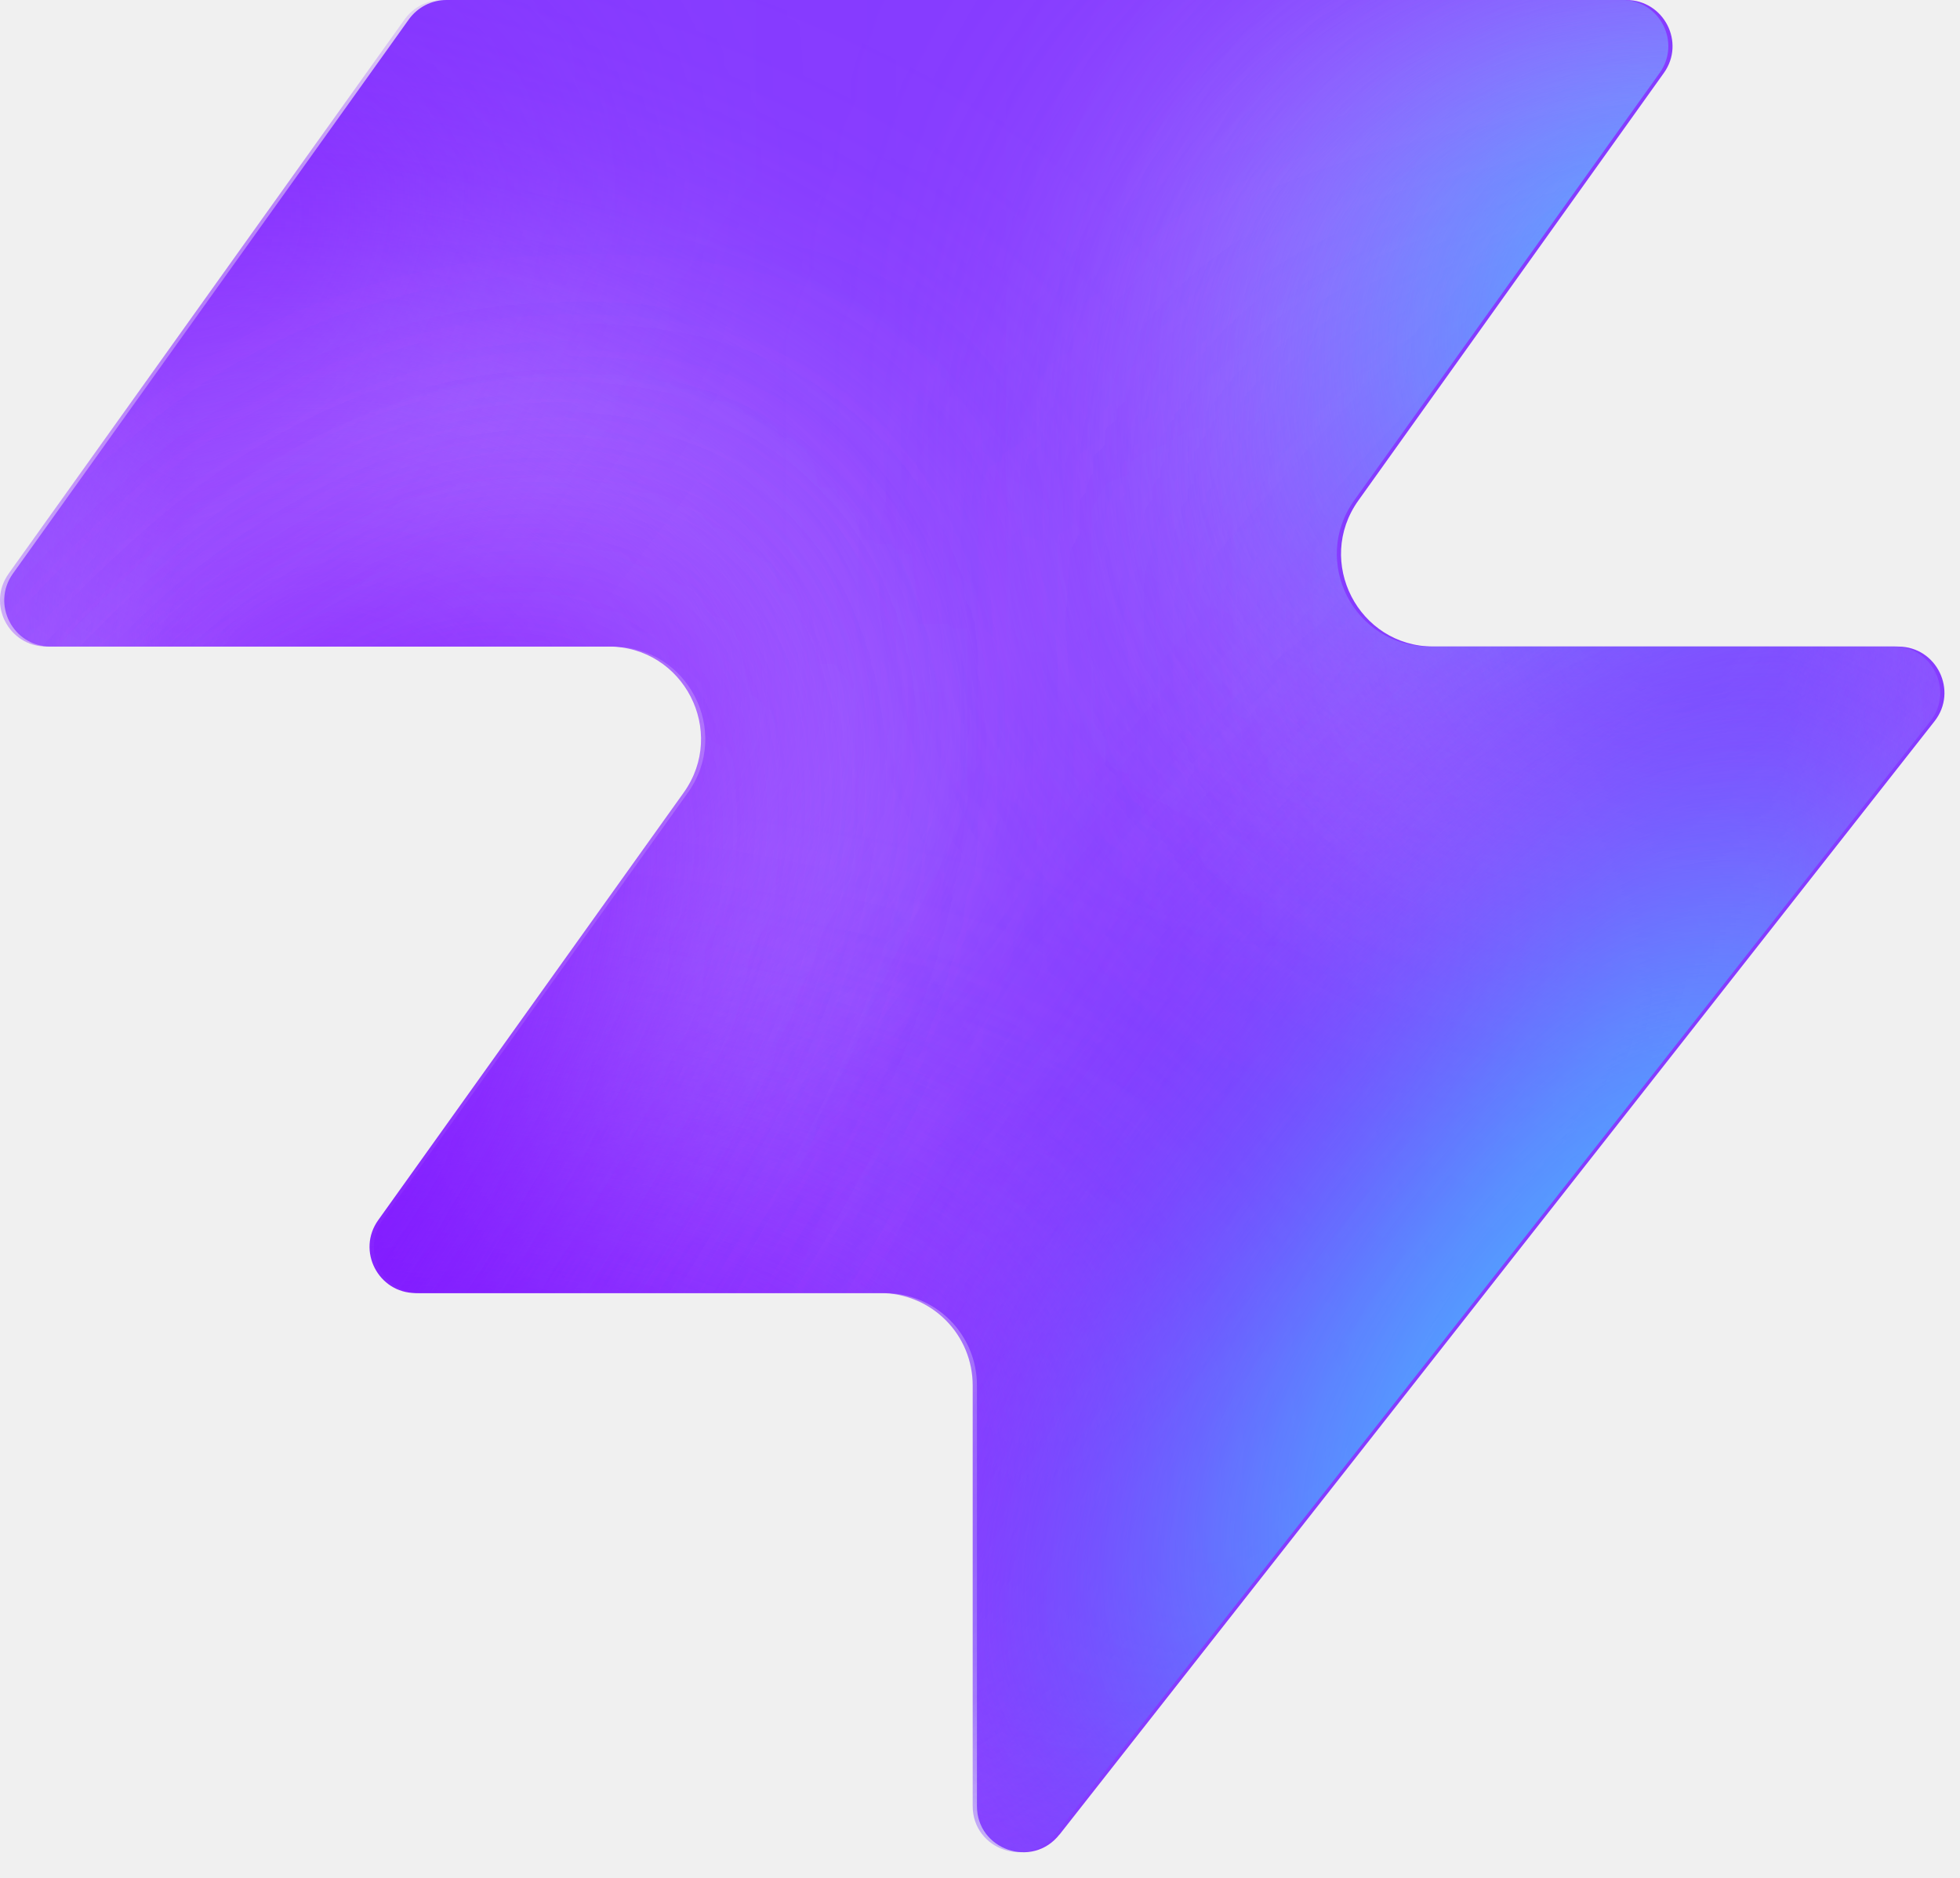
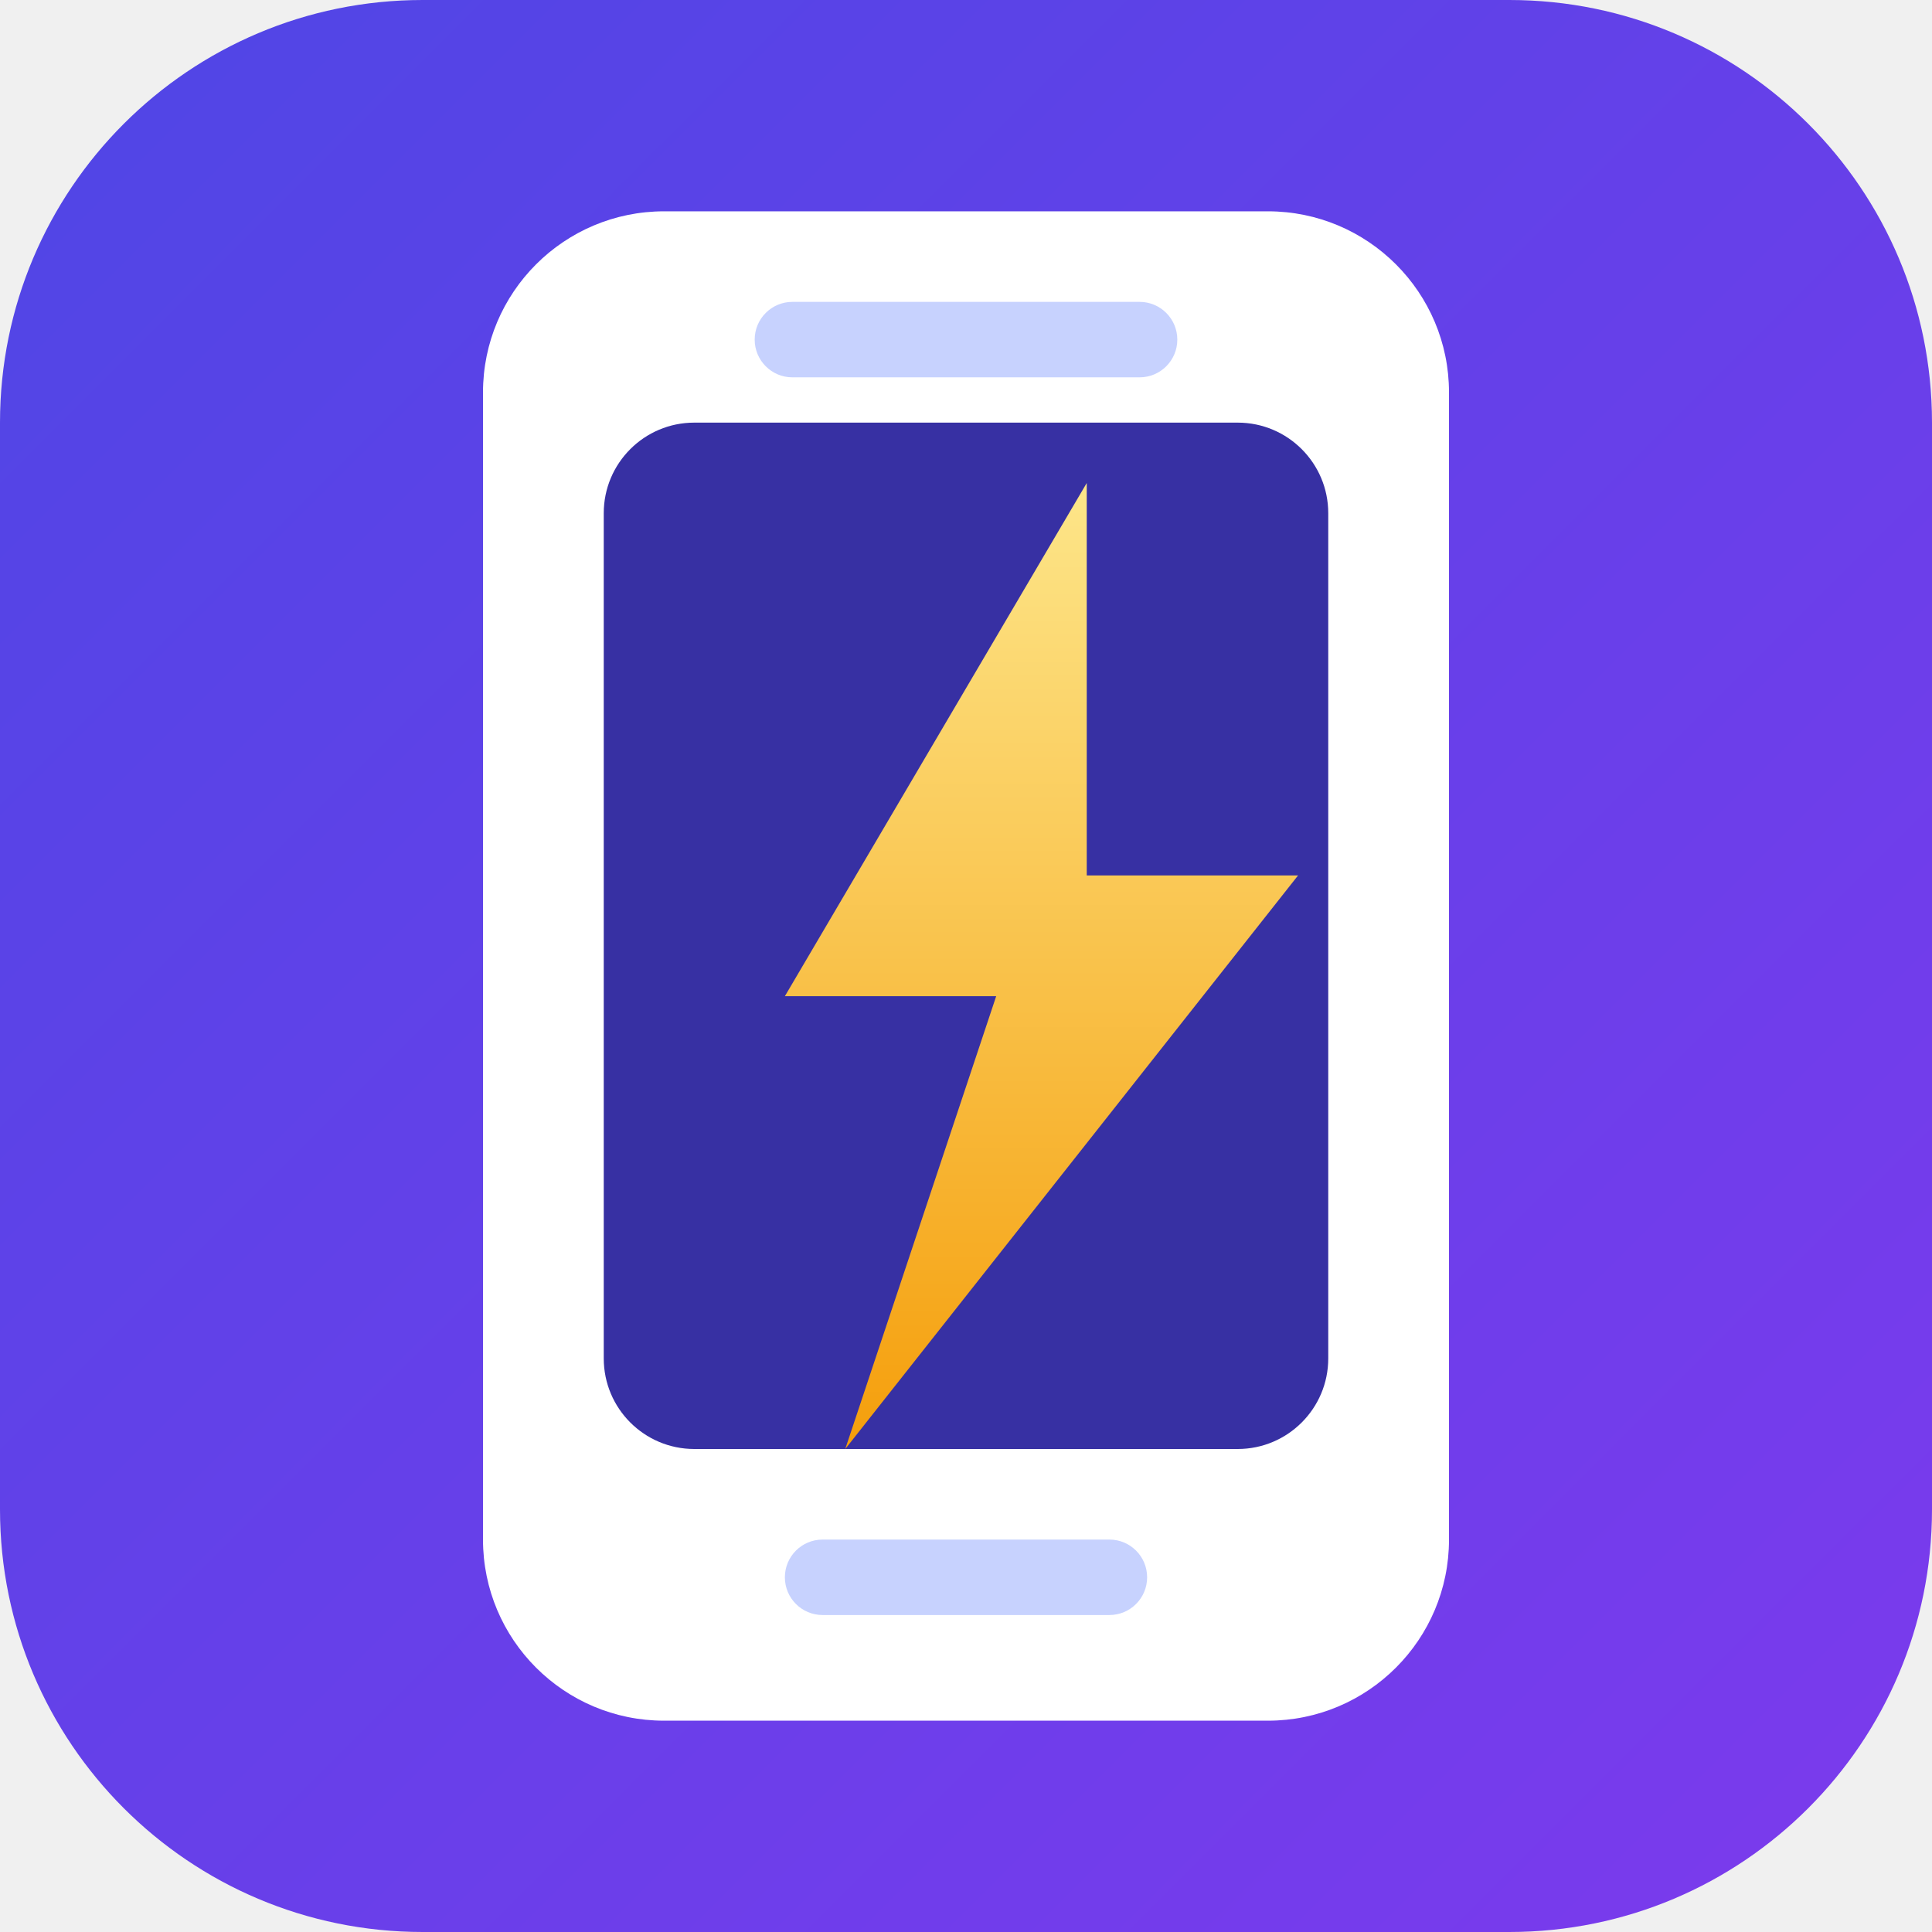
- <svg xmlns="http://www.w3.org/2000/svg" width="48" height="46" fill="none" viewBox="0 0 48 46">
-   <path fill="#863bff" d="M25.946 44.938c-.664.845-2.021.375-2.021-.698V33.937a2.26 2.26 0 0 0-2.262-2.262H10.287c-.92 0-1.456-1.04-.92-1.788l7.48-10.471c1.07-1.497 0-3.578-1.842-3.578H1.237c-.92 0-1.456-1.04-.92-1.788L10.013.474c.214-.297.556-.474.92-.474h28.894c.92 0 1.456 1.04.92 1.788l-7.48 10.471c-1.07 1.498 0 3.579 1.842 3.579h11.377c.943 0 1.473 1.088.89 1.83L25.947 44.94z" style="fill:#863bff;fill:color(display-p3 .525 .23 1);fill-opacity:1" />
-   <mask id="a" width="48" height="46" x="0" y="0" maskUnits="userSpaceOnUse" style="mask-type:alpha">
-     <path fill="#000" d="M25.842 44.938c-.664.844-2.021.375-2.021-.698V33.937a2.26 2.26 0 0 0-2.262-2.262H10.183c-.92 0-1.456-1.04-.92-1.788l7.48-10.471c1.07-1.498 0-3.579-1.842-3.579H1.133c-.92 0-1.456-1.04-.92-1.787L9.91.473c.214-.297.556-.474.92-.474h28.894c.92 0 1.456 1.04.92 1.788l-7.48 10.471c-1.07 1.498 0 3.578 1.842 3.578h11.377c.943 0 1.473 1.088.89 1.832L25.843 44.94z" style="fill:#000;fill-opacity:1" />
-   </mask>
-   <g mask="url(#a)">
-     <g filter="url(#b)">
-       <ellipse cx="5.508" cy="14.704" fill="#ede6ff" rx="5.508" ry="14.704" style="fill:#ede6ff;fill:color(display-p3 .927 .903 1);fill-opacity:1" transform="matrix(.00324 1 1 -.00324 -4.47 31.516)" />
-     </g>
-     <g filter="url(#c)">
-       <ellipse cx="10.399" cy="29.851" fill="#ede6ff" rx="10.399" ry="29.851" style="fill:#ede6ff;fill:color(display-p3 .927 .903 1);fill-opacity:1" transform="matrix(.00324 1 1 -.00324 -39.328 7.883)" />
-     </g>
-     <g filter="url(#d)">
-       <ellipse cx="5.508" cy="30.487" fill="#7e14ff" rx="5.508" ry="30.487" style="fill:#7e14ff;fill:color(display-p3 .492 .077 1);fill-opacity:1" transform="rotate(89.814 -25.913 -14.639)scale(1 -1)" />
-     </g>
-     <g filter="url(#e)">
-       <ellipse cx="5.508" cy="30.599" fill="#7e14ff" rx="5.508" ry="30.599" style="fill:#7e14ff;fill:color(display-p3 .492 .077 1);fill-opacity:1" transform="rotate(89.814 -32.644 -3.334)scale(1 -1)" />
-     </g>
-     <g filter="url(#f)">
-       <ellipse cx="5.508" cy="30.599" fill="#7e14ff" rx="5.508" ry="30.599" style="fill:#7e14ff;fill:color(display-p3 .492 .077 1);fill-opacity:1" transform="matrix(.00324 1 1 -.00324 -34.34 30.47)" />
-     </g>
-     <g filter="url(#g)">
-       <ellipse cx="14.072" cy="22.078" fill="#ede6ff" rx="14.072" ry="22.078" style="fill:#ede6ff;fill:color(display-p3 .927 .903 1);fill-opacity:1" transform="rotate(93.35 24.506 48.493)scale(-1 1)" />
-     </g>
-     <g filter="url(#h)">
-       <ellipse cx="3.47" cy="21.501" fill="#7e14ff" rx="3.47" ry="21.501" style="fill:#7e14ff;fill:color(display-p3 .492 .077 1);fill-opacity:1" transform="rotate(89.009 28.708 47.59)scale(-1 1)" />
-     </g>
-     <g filter="url(#i)">
-       <ellipse cx="3.47" cy="21.501" fill="#7e14ff" rx="3.47" ry="21.501" style="fill:#7e14ff;fill:color(display-p3 .492 .077 1);fill-opacity:1" transform="rotate(89.009 28.708 47.59)scale(-1 1)" />
-     </g>
-     <g filter="url(#j)">
-       <ellipse cx=".387" cy="8.972" fill="#7e14ff" rx="4.407" ry="29.108" style="fill:#7e14ff;fill:color(display-p3 .492 .077 1);fill-opacity:1" transform="rotate(39.51 .387 8.972)" />
-     </g>
-     <g filter="url(#k)">
-       <ellipse cx="47.523" cy="-6.092" fill="#7e14ff" rx="4.407" ry="29.108" style="fill:#7e14ff;fill:color(display-p3 .492 .077 1);fill-opacity:1" transform="rotate(37.892 47.523 -6.092)" />
-     </g>
-     <g filter="url(#l)">
-       <ellipse cx="41.412" cy="6.333" fill="#47bfff" rx="5.971" ry="9.665" style="fill:#47bfff;fill:color(display-p3 .28 .748 1);fill-opacity:1" transform="rotate(37.892 41.412 6.333)" />
-     </g>
-     <g filter="url(#m)">
-       <ellipse cx="-1.879" cy="38.332" fill="#7e14ff" rx="4.407" ry="29.108" style="fill:#7e14ff;fill:color(display-p3 .492 .077 1);fill-opacity:1" transform="rotate(37.892 -1.88 38.332)" />
-     </g>
-     <g filter="url(#n)">
-       <ellipse cx="-1.879" cy="38.332" fill="#7e14ff" rx="4.407" ry="29.108" style="fill:#7e14ff;fill:color(display-p3 .492 .077 1);fill-opacity:1" transform="rotate(37.892 -1.88 38.332)" />
-     </g>
-     <g filter="url(#o)">
-       <ellipse cx="35.651" cy="29.907" fill="#7e14ff" rx="4.407" ry="29.108" style="fill:#7e14ff;fill:color(display-p3 .492 .077 1);fill-opacity:1" transform="rotate(37.892 35.651 29.907)" />
-     </g>
-     <g filter="url(#p)">
-       <ellipse cx="38.418" cy="32.4" fill="#47bfff" rx="5.971" ry="15.297" style="fill:#47bfff;fill:color(display-p3 .28 .748 1);fill-opacity:1" transform="rotate(37.892 38.418 32.4)" />
-     </g>
-   </g>
+ <svg xmlns="http://www.w3.org/2000/svg" viewBox="0 0 64 64" fill="none">
  <defs>
-     <filter id="b" width="60.045" height="41.654" x="-19.77" y="16.149" color-interpolation-filters="sRGB" filterUnits="userSpaceOnUse">
-       <feFlood flood-opacity="0" result="BackgroundImageFix" />
-       <feBlend in="SourceGraphic" in2="BackgroundImageFix" result="shape" />
-       <feGaussianBlur result="effect1_foregroundBlur_2002_17158" stdDeviation="7.659" />
-     </filter>
-     <filter id="c" width="90.34" height="51.437" x="-54.613" y="-7.533" color-interpolation-filters="sRGB" filterUnits="userSpaceOnUse">
-       <feFlood flood-opacity="0" result="BackgroundImageFix" />
-       <feBlend in="SourceGraphic" in2="BackgroundImageFix" result="shape" />
-       <feGaussianBlur result="effect1_foregroundBlur_2002_17158" stdDeviation="7.659" />
-     </filter>
-     <filter id="d" width="79.355" height="29.4" x="-49.64" y="2.03" color-interpolation-filters="sRGB" filterUnits="userSpaceOnUse">
-       <feFlood flood-opacity="0" result="BackgroundImageFix" />
-       <feBlend in="SourceGraphic" in2="BackgroundImageFix" result="shape" />
-       <feGaussianBlur result="effect1_foregroundBlur_2002_17158" stdDeviation="4.596" />
-     </filter>
-     <filter id="e" width="79.579" height="29.4" x="-45.045" y="20.029" color-interpolation-filters="sRGB" filterUnits="userSpaceOnUse">
-       <feFlood flood-opacity="0" result="BackgroundImageFix" />
-       <feBlend in="SourceGraphic" in2="BackgroundImageFix" result="shape" />
-       <feGaussianBlur result="effect1_foregroundBlur_2002_17158" stdDeviation="4.596" />
-     </filter>
-     <filter id="f" width="79.579" height="29.4" x="-43.513" y="21.178" color-interpolation-filters="sRGB" filterUnits="userSpaceOnUse">
-       <feFlood flood-opacity="0" result="BackgroundImageFix" />
-       <feBlend in="SourceGraphic" in2="BackgroundImageFix" result="shape" />
-       <feGaussianBlur result="effect1_foregroundBlur_2002_17158" stdDeviation="4.596" />
-     </filter>
-     <filter id="g" width="74.749" height="58.852" x="15.756" y="-17.901" color-interpolation-filters="sRGB" filterUnits="userSpaceOnUse">
-       <feFlood flood-opacity="0" result="BackgroundImageFix" />
-       <feBlend in="SourceGraphic" in2="BackgroundImageFix" result="shape" />
-       <feGaussianBlur result="effect1_foregroundBlur_2002_17158" stdDeviation="7.659" />
-     </filter>
-     <filter id="h" width="61.377" height="25.362" x="23.548" y="2.284" color-interpolation-filters="sRGB" filterUnits="userSpaceOnUse">
-       <feFlood flood-opacity="0" result="BackgroundImageFix" />
-       <feBlend in="SourceGraphic" in2="BackgroundImageFix" result="shape" />
-       <feGaussianBlur result="effect1_foregroundBlur_2002_17158" stdDeviation="4.596" />
-     </filter>
-     <filter id="i" width="61.377" height="25.362" x="23.548" y="2.284" color-interpolation-filters="sRGB" filterUnits="userSpaceOnUse">
-       <feFlood flood-opacity="0" result="BackgroundImageFix" />
-       <feBlend in="SourceGraphic" in2="BackgroundImageFix" result="shape" />
-       <feGaussianBlur result="effect1_foregroundBlur_2002_17158" stdDeviation="4.596" />
-     </filter>
-     <filter id="j" width="56.045" height="63.649" x="-27.636" y="-22.853" color-interpolation-filters="sRGB" filterUnits="userSpaceOnUse">
-       <feFlood flood-opacity="0" result="BackgroundImageFix" />
-       <feBlend in="SourceGraphic" in2="BackgroundImageFix" result="shape" />
-       <feGaussianBlur result="effect1_foregroundBlur_2002_17158" stdDeviation="4.596" />
-     </filter>
-     <filter id="k" width="54.814" height="64.646" x="20.116" y="-38.415" color-interpolation-filters="sRGB" filterUnits="userSpaceOnUse">
-       <feFlood flood-opacity="0" result="BackgroundImageFix" />
-       <feBlend in="SourceGraphic" in2="BackgroundImageFix" result="shape" />
-       <feGaussianBlur result="effect1_foregroundBlur_2002_17158" stdDeviation="4.596" />
-     </filter>
-     <filter id="l" width="33.541" height="35.313" x="24.641" y="-11.323" color-interpolation-filters="sRGB" filterUnits="userSpaceOnUse">
-       <feFlood flood-opacity="0" result="BackgroundImageFix" />
-       <feBlend in="SourceGraphic" in2="BackgroundImageFix" result="shape" />
-       <feGaussianBlur result="effect1_foregroundBlur_2002_17158" stdDeviation="4.596" />
-     </filter>
-     <filter id="m" width="54.814" height="64.646" x="-29.286" y="6.009" color-interpolation-filters="sRGB" filterUnits="userSpaceOnUse">
-       <feFlood flood-opacity="0" result="BackgroundImageFix" />
-       <feBlend in="SourceGraphic" in2="BackgroundImageFix" result="shape" />
-       <feGaussianBlur result="effect1_foregroundBlur_2002_17158" stdDeviation="4.596" />
-     </filter>
-     <filter id="n" width="54.814" height="64.646" x="-29.286" y="6.009" color-interpolation-filters="sRGB" filterUnits="userSpaceOnUse">
-       <feFlood flood-opacity="0" result="BackgroundImageFix" />
-       <feBlend in="SourceGraphic" in2="BackgroundImageFix" result="shape" />
-       <feGaussianBlur result="effect1_foregroundBlur_2002_17158" stdDeviation="4.596" />
-     </filter>
-     <filter id="o" width="54.814" height="64.646" x="8.244" y="-2.416" color-interpolation-filters="sRGB" filterUnits="userSpaceOnUse">
-       <feFlood flood-opacity="0" result="BackgroundImageFix" />
-       <feBlend in="SourceGraphic" in2="BackgroundImageFix" result="shape" />
-       <feGaussianBlur result="effect1_foregroundBlur_2002_17158" stdDeviation="4.596" />
-     </filter>
-     <filter id="p" width="39.409" height="43.623" x="18.713" y="10.588" color-interpolation-filters="sRGB" filterUnits="userSpaceOnUse">
-       <feFlood flood-opacity="0" result="BackgroundImageFix" />
-       <feBlend in="SourceGraphic" in2="BackgroundImageFix" result="shape" />
-       <feGaussianBlur result="effect1_foregroundBlur_2002_17158" stdDeviation="4.596" />
-     </filter>
+     <linearGradient id="bg" x1="0" y1="0" x2="64" y2="64" gradientUnits="userSpaceOnUse">
+       <stop offset="0%" stop-color="#4f46e5" />
+       <stop offset="100%" stop-color="#7c3aed" />
+     </linearGradient>
+     <linearGradient id="bolt" x1="0" y1="0" x2="0" y2="1">
+       <stop offset="0%" stop-color="#fde68a" />
+       <stop offset="100%" stop-color="#f59e0b" />
+     </linearGradient>
  </defs>
+   <rect width="64" height="64" rx="14" fill="url(#bg)" />
+   <rect x="16" y="7" width="32" height="50" rx="6" fill="white" />
+   <rect x="20" y="14" width="24" height="34" rx="3" fill="#3730a3" />
+   <rect x="25" y="10" width="14" height="2.5" rx="1.25" fill="#c7d2fe" />
+   <rect x="26" y="51" width="12" height="2.5" rx="1.25" fill="#c7d2fe" />
+   <path d="M36 16 L26 33 H33 L28 48 L43 29 H36 Z" fill="url(#bolt)" />
</svg>
